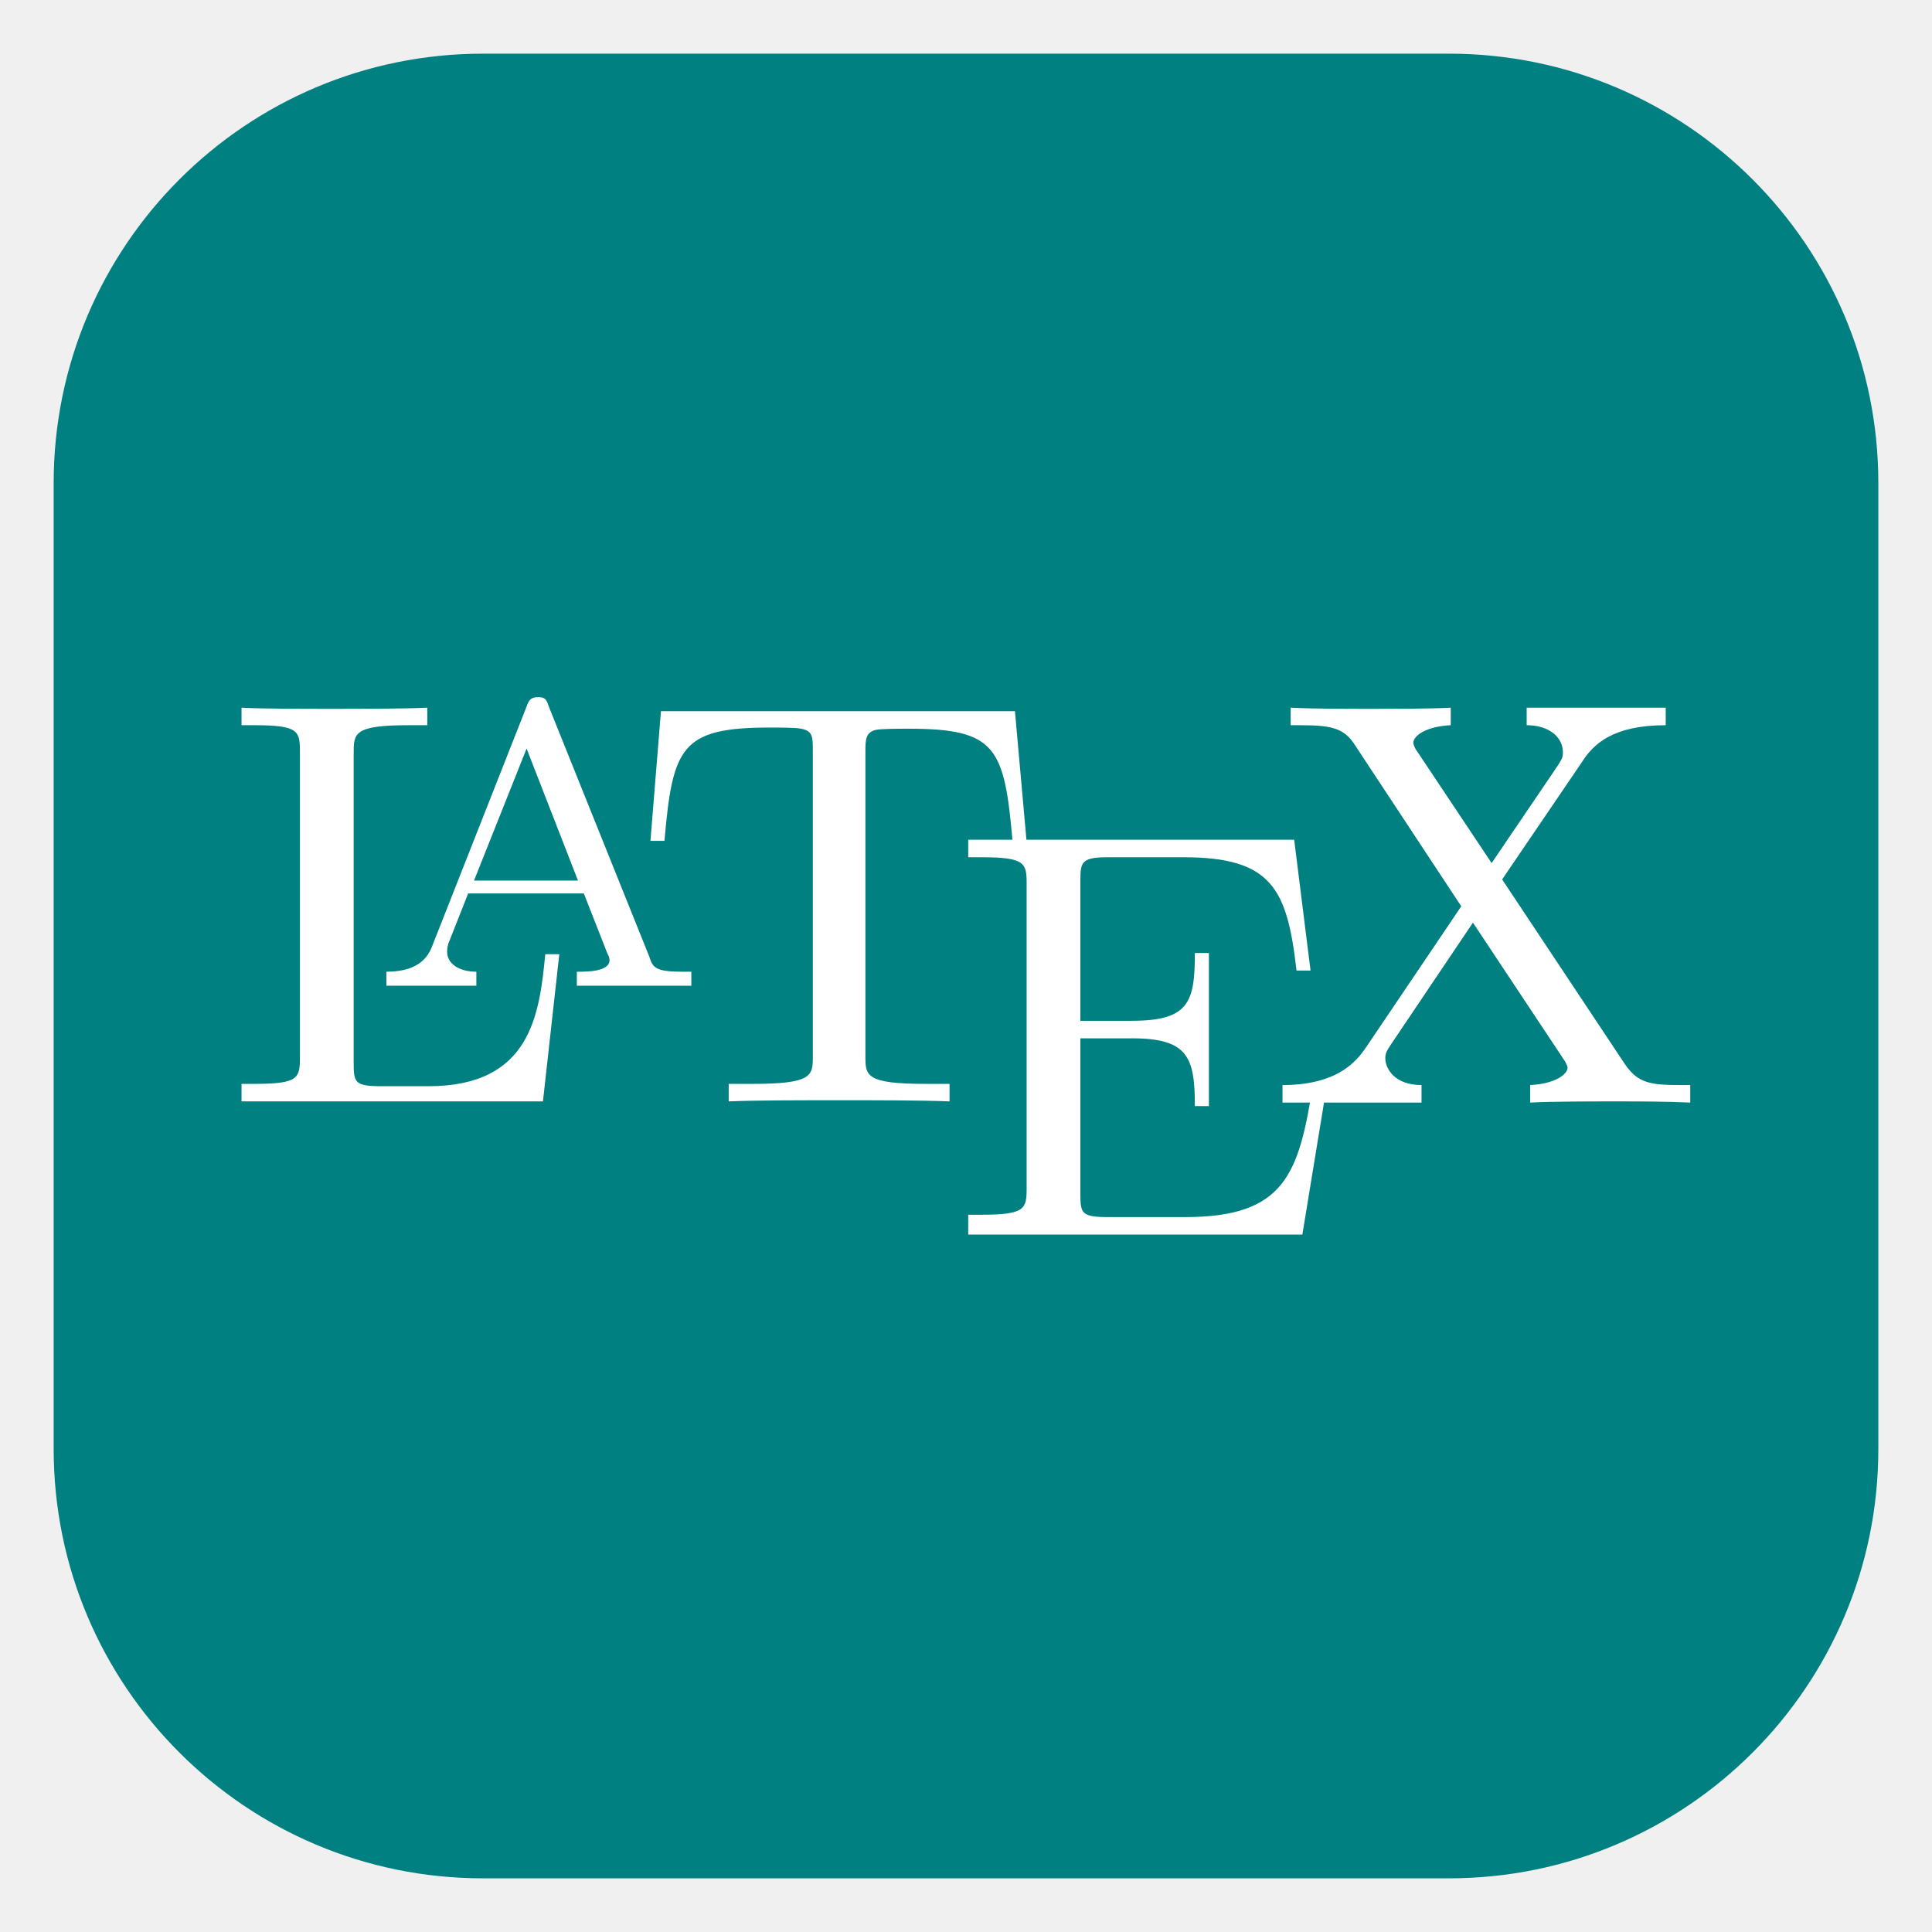
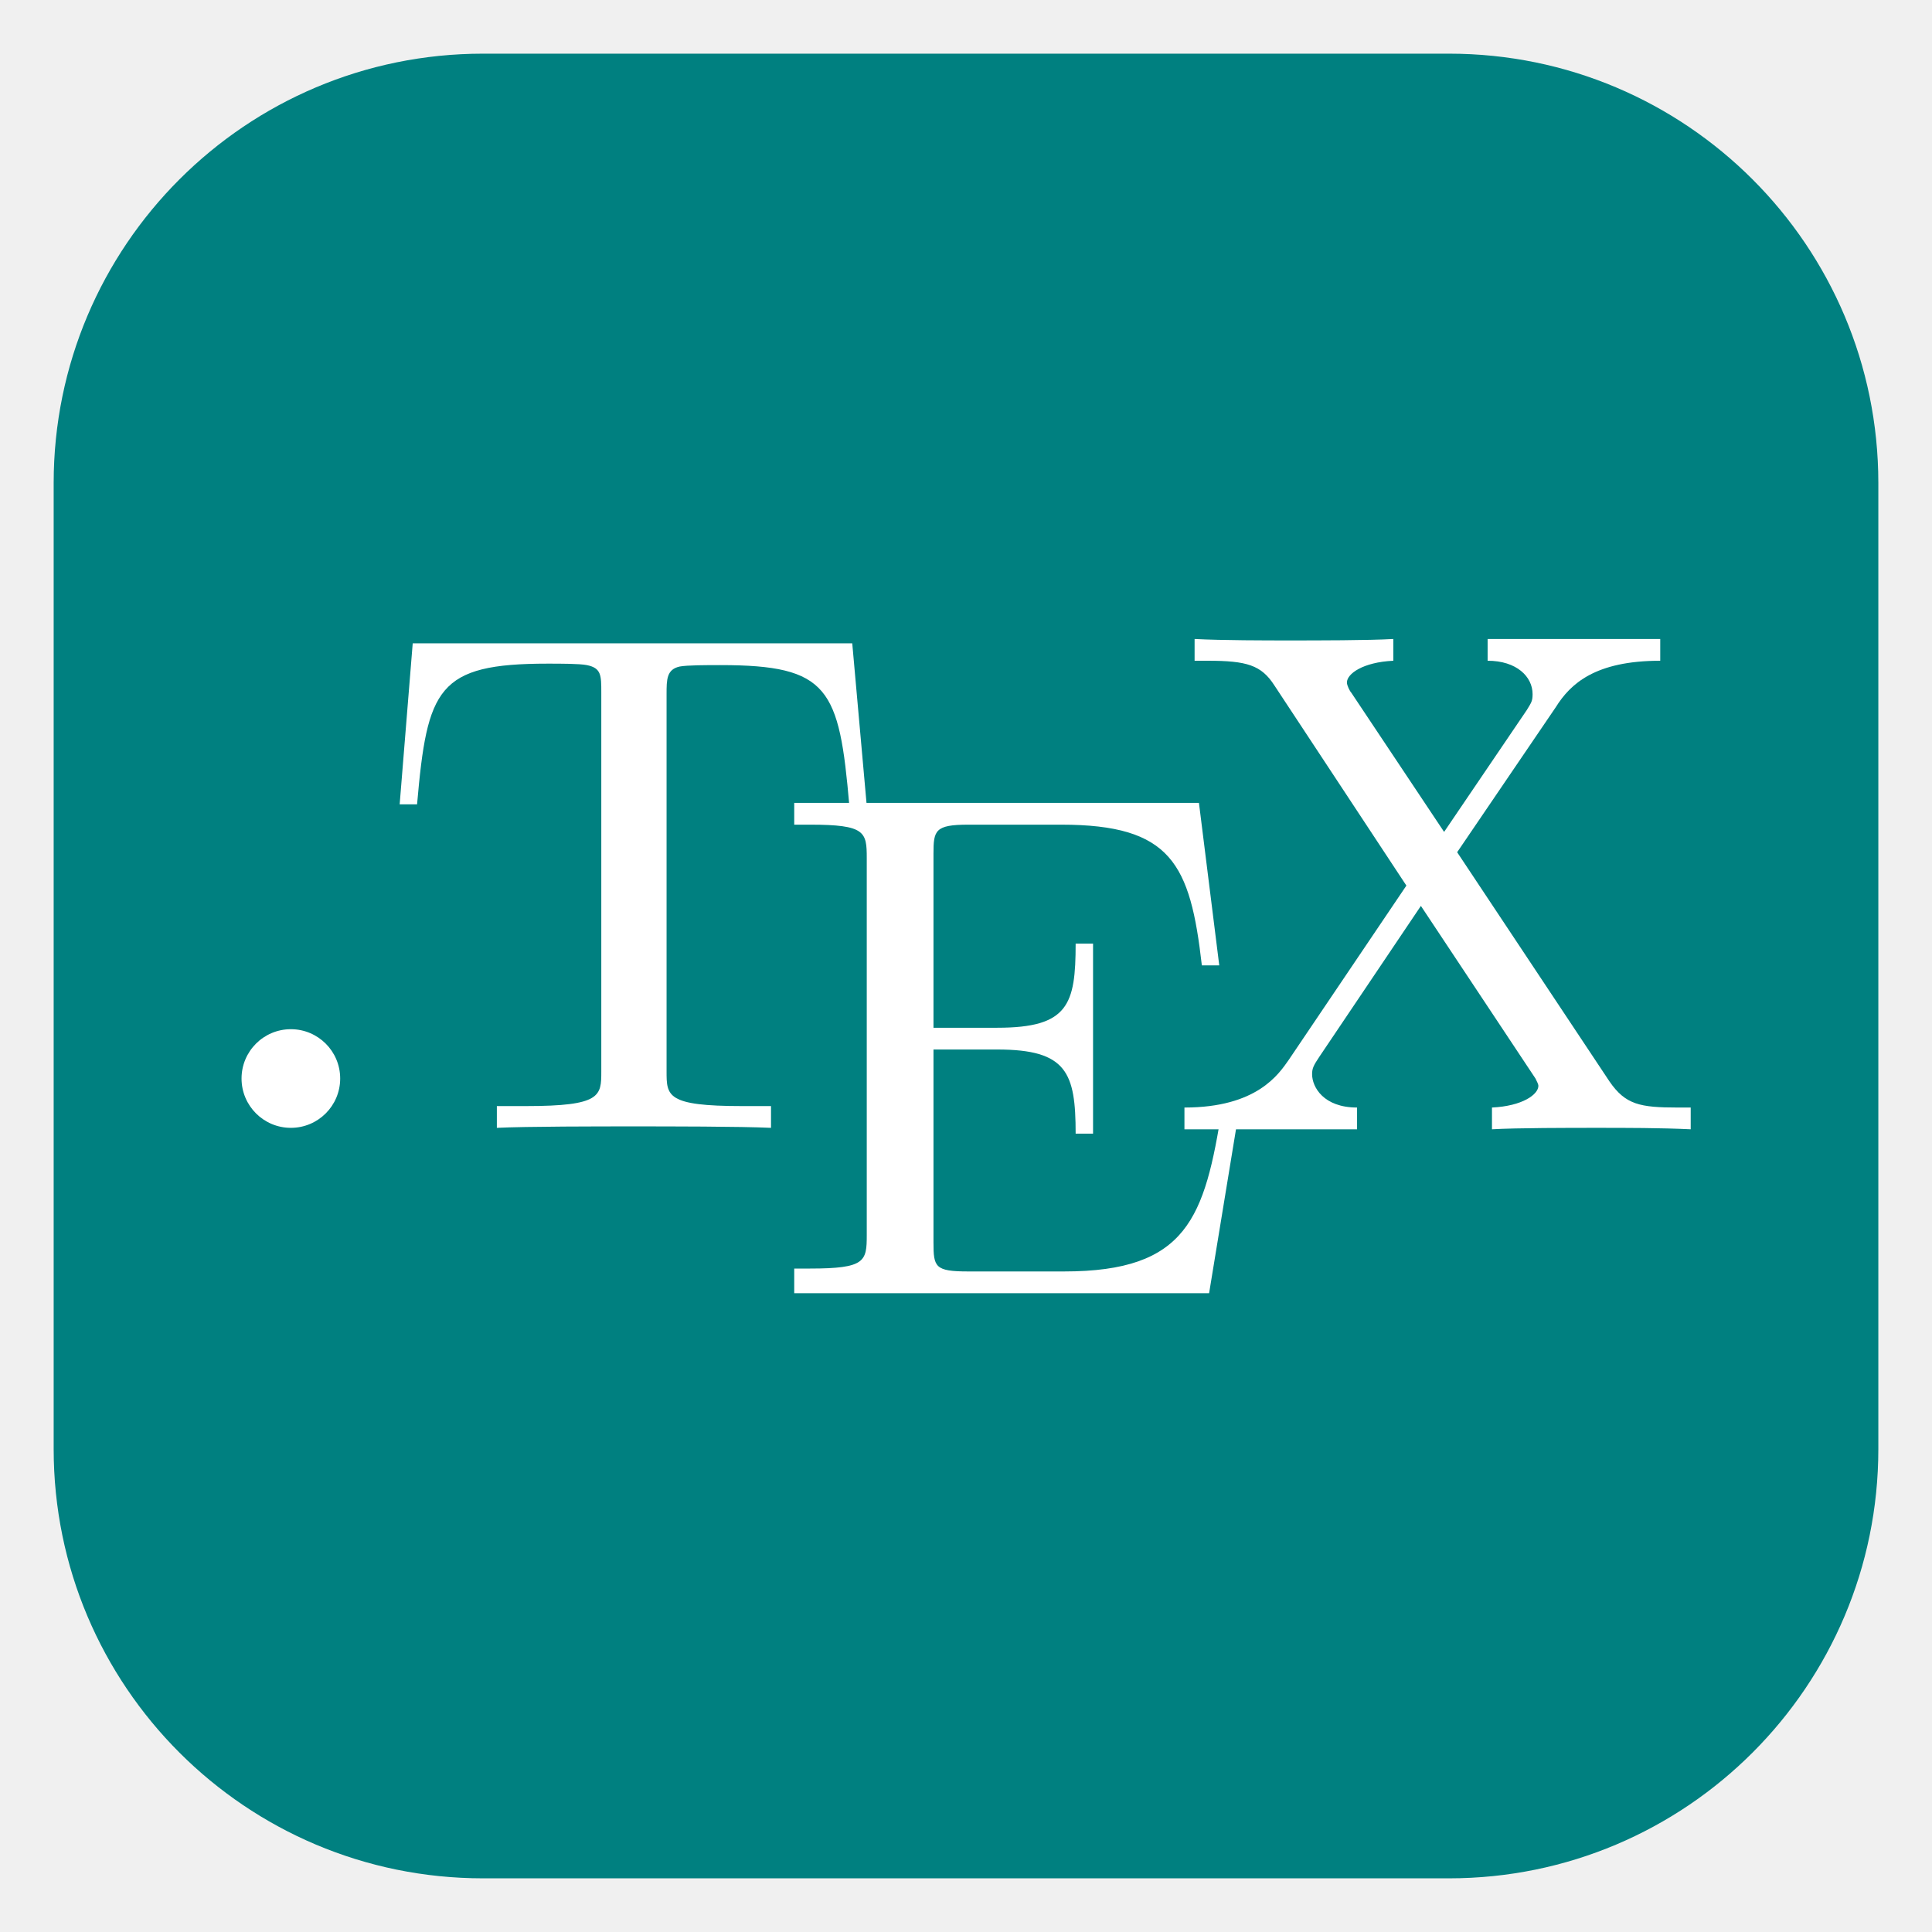
<svg xmlns="http://www.w3.org/2000/svg" viewBox="0 0 36 36">
  <rect x="1" y="1" width="34" height="34" rx="8" fill="#008080" />
-   <g fill="#fff" transform="translate(4.065 4.065) scale(0.2177)">
-     <path d="M29.2 63H28c-.5 5.1-1.2 11.3-10 11.3h-4c-2.3 0-2.4-.3-2.4-2V45.8c0-1.7 0-2.4 4.7-2.4h1.6v-1.5c-1.9.1-6.3.1-8.4.1-1.9 0-5.8 0-7.5-.1v1.5h1.1c3.8 0 3.9.5 3.9 2.3v26.1c0 1.8-.1 2.3-3.9 2.3H2v1.5h25.8L29.2 63z" />
-     <path d="M28.3 41.8c-.2-.6-.3-.8-.9-.8s-.8.2-1 .8l-8 20.3c-.3.8-.9 2.4-4 2.4v1.2h7.7v-1.2c-1.5 0-2.5-.7-2.5-1.7 0-.2 0-.3.1-.7l1.7-4.3h9.9l2 5.1c.1.2.2.4.2.6 0 1-1.9 1-2.8 1v1.2h9.8v-1.2h-.7c-2.3 0-2.6-.3-2.9-1.3l-8.6-21.4zm-1.9 3.6l4.4 11.3h-8.9l4.5-11.3z" />
+   <g fill="#fff" transform="translate(-2.554 0.581) scale(0.2703)">
+     <circle cx="29.5" cy="72.2" r="3.4" />
    <path d="M68.2 42.2H37.9L37 53.3h1.2c.7-8 1.4-9.7 9-9.7.9 0 2.2 0 2.7.1 1 .2 1 .7 1 1.9v26.1c0 1.7 0 2.4-5.2 2.4h-2v1.5c2-.1 7.1-.1 9.4-.1s7.4 0 9.5.1v-1.5h-2c-5.2 0-5.2-.7-5.2-2.4v-26c0-1 0-1.7.9-1.9.5-.1 1.9-.1 2.8-.1 7.5 0 8.2 1.6 8.9 9.7h1.2l-1-11.2z" />
    <path d="M94.9 74.2h-1.2c-1.2 7.6-2.4 11.3-10.9 11.3h-6.6c-2.3 0-2.4-.3-2.4-2V70.2h4.4c4.8 0 5.4 1.6 5.4 5.8h1.2V62.9h-1.2c0 4.2-.5 5.8-5.4 5.8h-4.4v-12c0-1.6.1-2 2.4-2h6.4c7.6 0 8.9 2.7 9.7 9.7h1.2l-1.4-11.2H64.2v1.5h1.1c3.8 0 3.9.5 3.9 2.3v26c0 1.8-.1 2.3-3.9 2.3h-1.1V87h28.6l2.1-12.8z" />
    <path d="M109.9 56.6l6.8-10c1-1.6 2.7-3.2 7.2-3.2v-1.5H112v1.5c2 0 3.1 1.1 3.1 2.3 0 .5-.1.6-.4 1.1l-5.7 8.4-6.4-9.6c-.1-.1-.3-.5-.3-.7 0-.6 1.1-1.4 3.2-1.5v-1.5c-1.7.1-5.3.1-7.2.1-1.5 0-4.6 0-6.5-.1v1.5h.9c2.7 0 3.7.3 4.6 1.7l9.1 13.8-8.1 12c-.7 1-2.2 3.3-7.2 3.3v1.5H103v-1.5c-2.3 0-3.1-1.4-3.1-2.3 0-.4.1-.6.5-1.2l7-10.4 7.9 11.9c.1.2.2.4.2.5 0 .6-1.1 1.4-3.2 1.5v1.5c1.7-.1 5.4-.1 7.2-.1 2.1 0 4.4 0 6.5.1v-1.5h-.9c-2.6 0-3.6-.2-4.7-1.8l-10.5-15.8z" />
  </g>
</svg>
